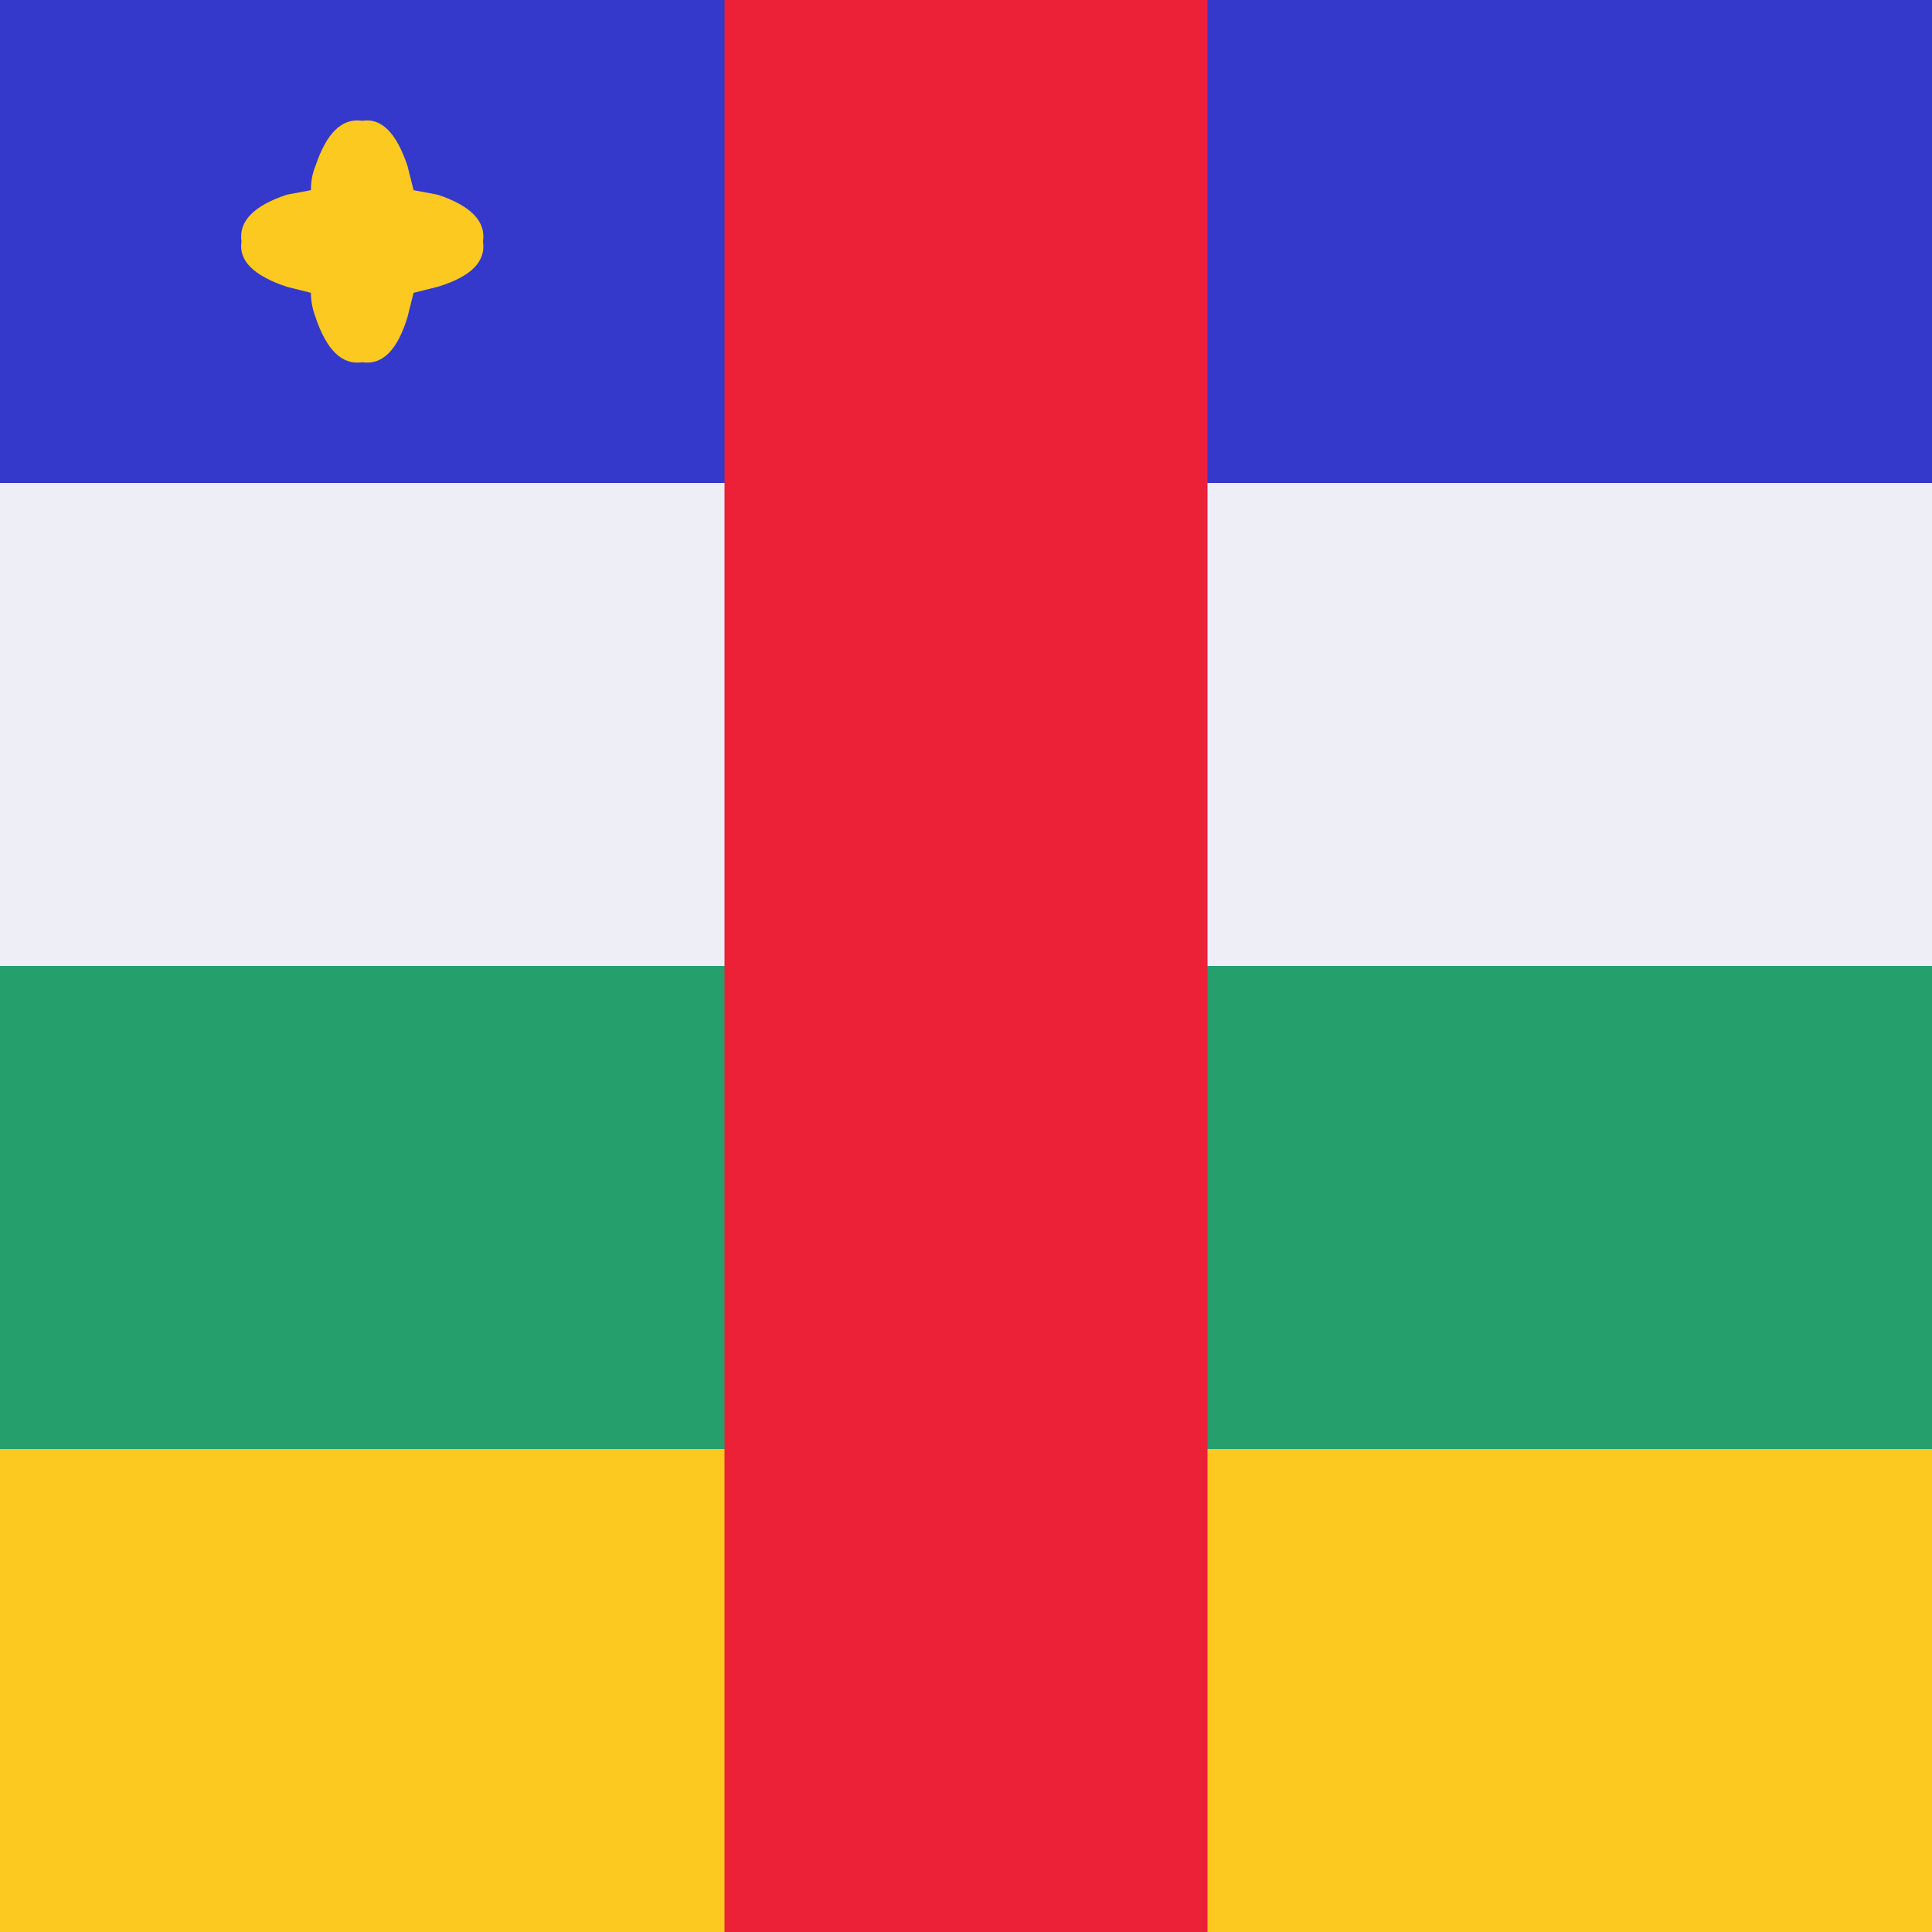
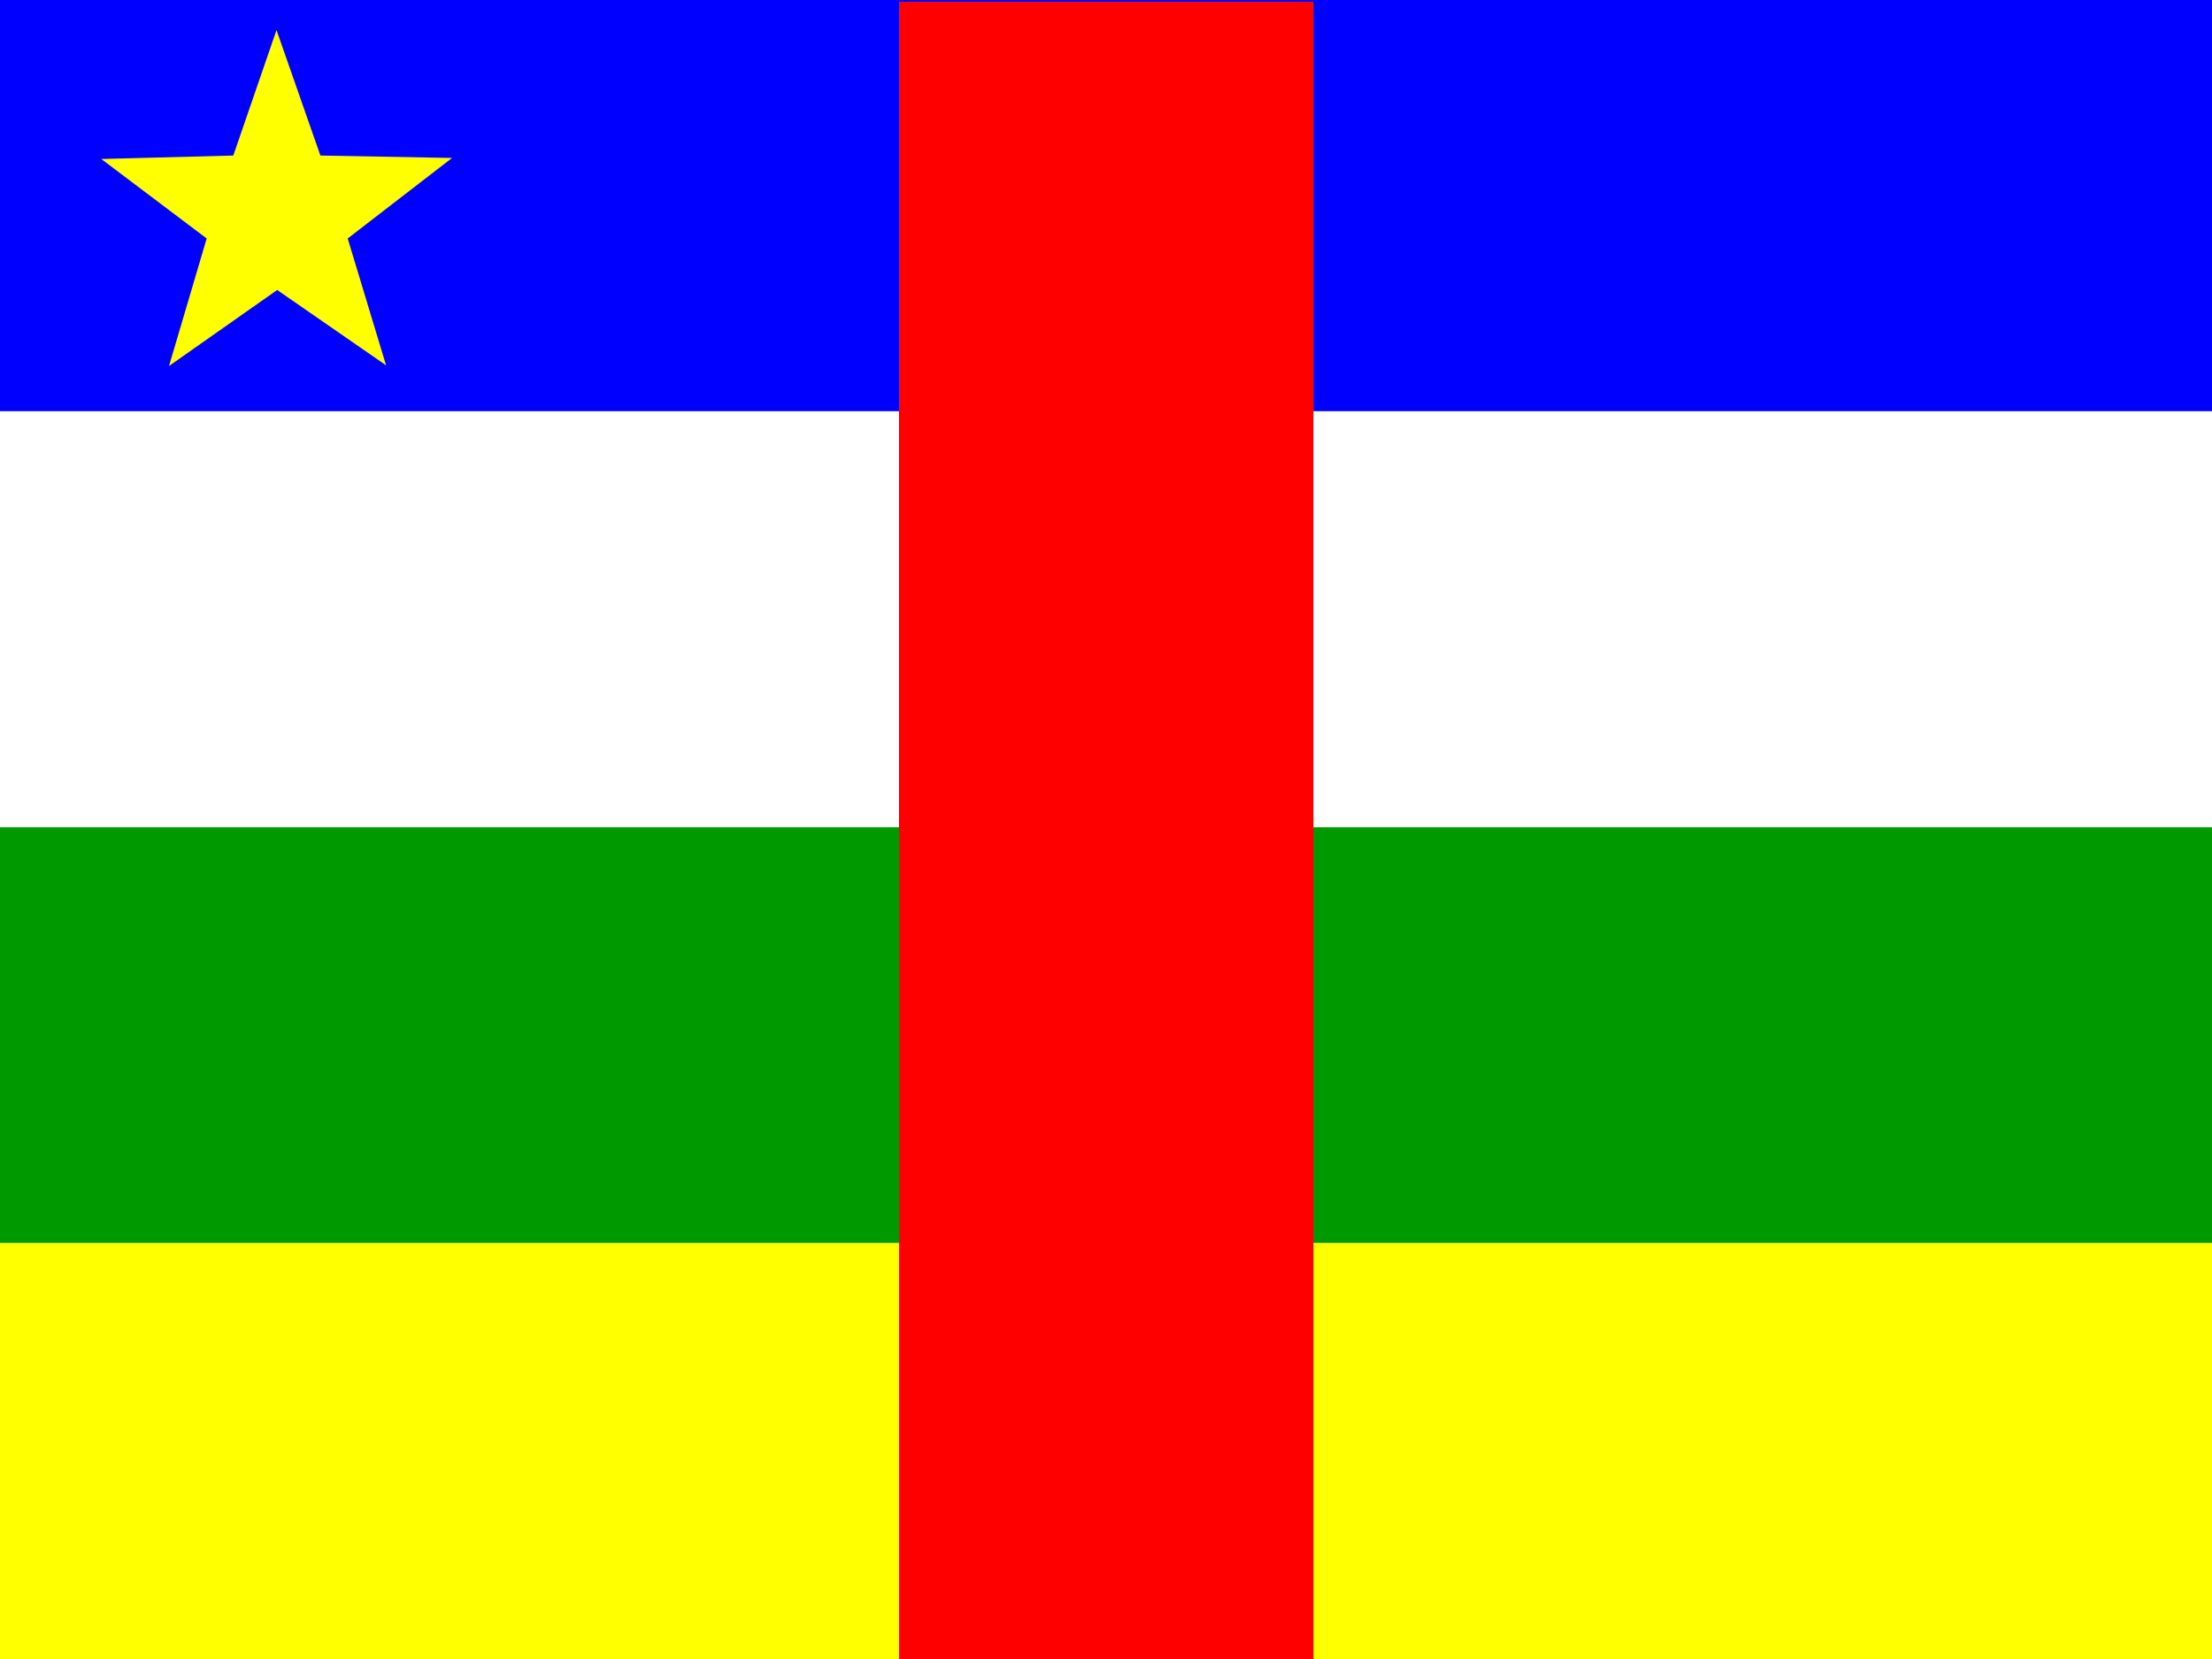
- <svg xmlns="http://www.w3.org/2000/svg" width="64" height="64">
-   <defs />
-   <g>
-     <path stroke="none" fill="#3439CB" d="M0 16 L0 0 64 0 64 16 0 16" />
-     <path stroke="none" fill="#259F6C" d="M64 32 L64 48 0 48 0 32 64 32" />
-     <path stroke="none" fill="#EEEEF7" d="M64 32 L0 32 0 16 64 16 64 32" />
-     <path stroke="none" fill="#FCC920" d="M64 48 L64 64 0 64 0 48 64 48" />
-     <path stroke="none" fill="#EC2037" d="M40 0 L40 64 24 64 24 0 40 0" />
-     <path stroke="none" fill="#FCC920" d="M12 4 Q12.95 3.85 13.5 5.5 L13.7 6.3 14.5 6.45 Q16.15 7 16 8 16.15 9 14.5 9.5 L13.7 9.7 13.5 10.5 Q13 12.15 12 12 11 12.15 10.45 10.5 10.3 10.1 10.3 9.7 L9.5 9.5 Q7.85 8.95 8 8 7.85 7 9.5 6.45 L10.3 6.3 Q10.3 5.85 10.45 5.5 11 3.85 12 4" />
+ <svg xmlns="http://www.w3.org/2000/svg" id="flag-icons-cf" viewBox="0 0 640 480">
+   <defs>
+     <clipPath id="cf-a">
+       <path fill-opacity=".7" d="M-12.4 32h640v480h-640z" />
+     </clipPath>
+   </defs>
+   <g fill-rule="evenodd" clip-path="url(#cf-a)" transform="translate(12.4 -32)">
+     <path fill="#00f" d="M-52 32h719.3v119H-52z" />
+     <path fill="#ff0" d="M-52 391.6h719.3V512H-52z" />
+     <path fill="#009a00" d="M-52 271.3h719.3v120.3H-52z" />
+     <path fill="#fff" d="M-52 151h719.3v120.3H-52z" />
+     <path fill="red" d="M247.7 32.5h119.9V512H247.7z" />
+     <path fill="#ff0" d="m99.3 137.7-31.5-21.8-31.3 22L47.4 101 16.9 78l38.2-1 12.5-36.3L80.3 77l38.1.7L88.2 101" />
  </g>
</svg>
